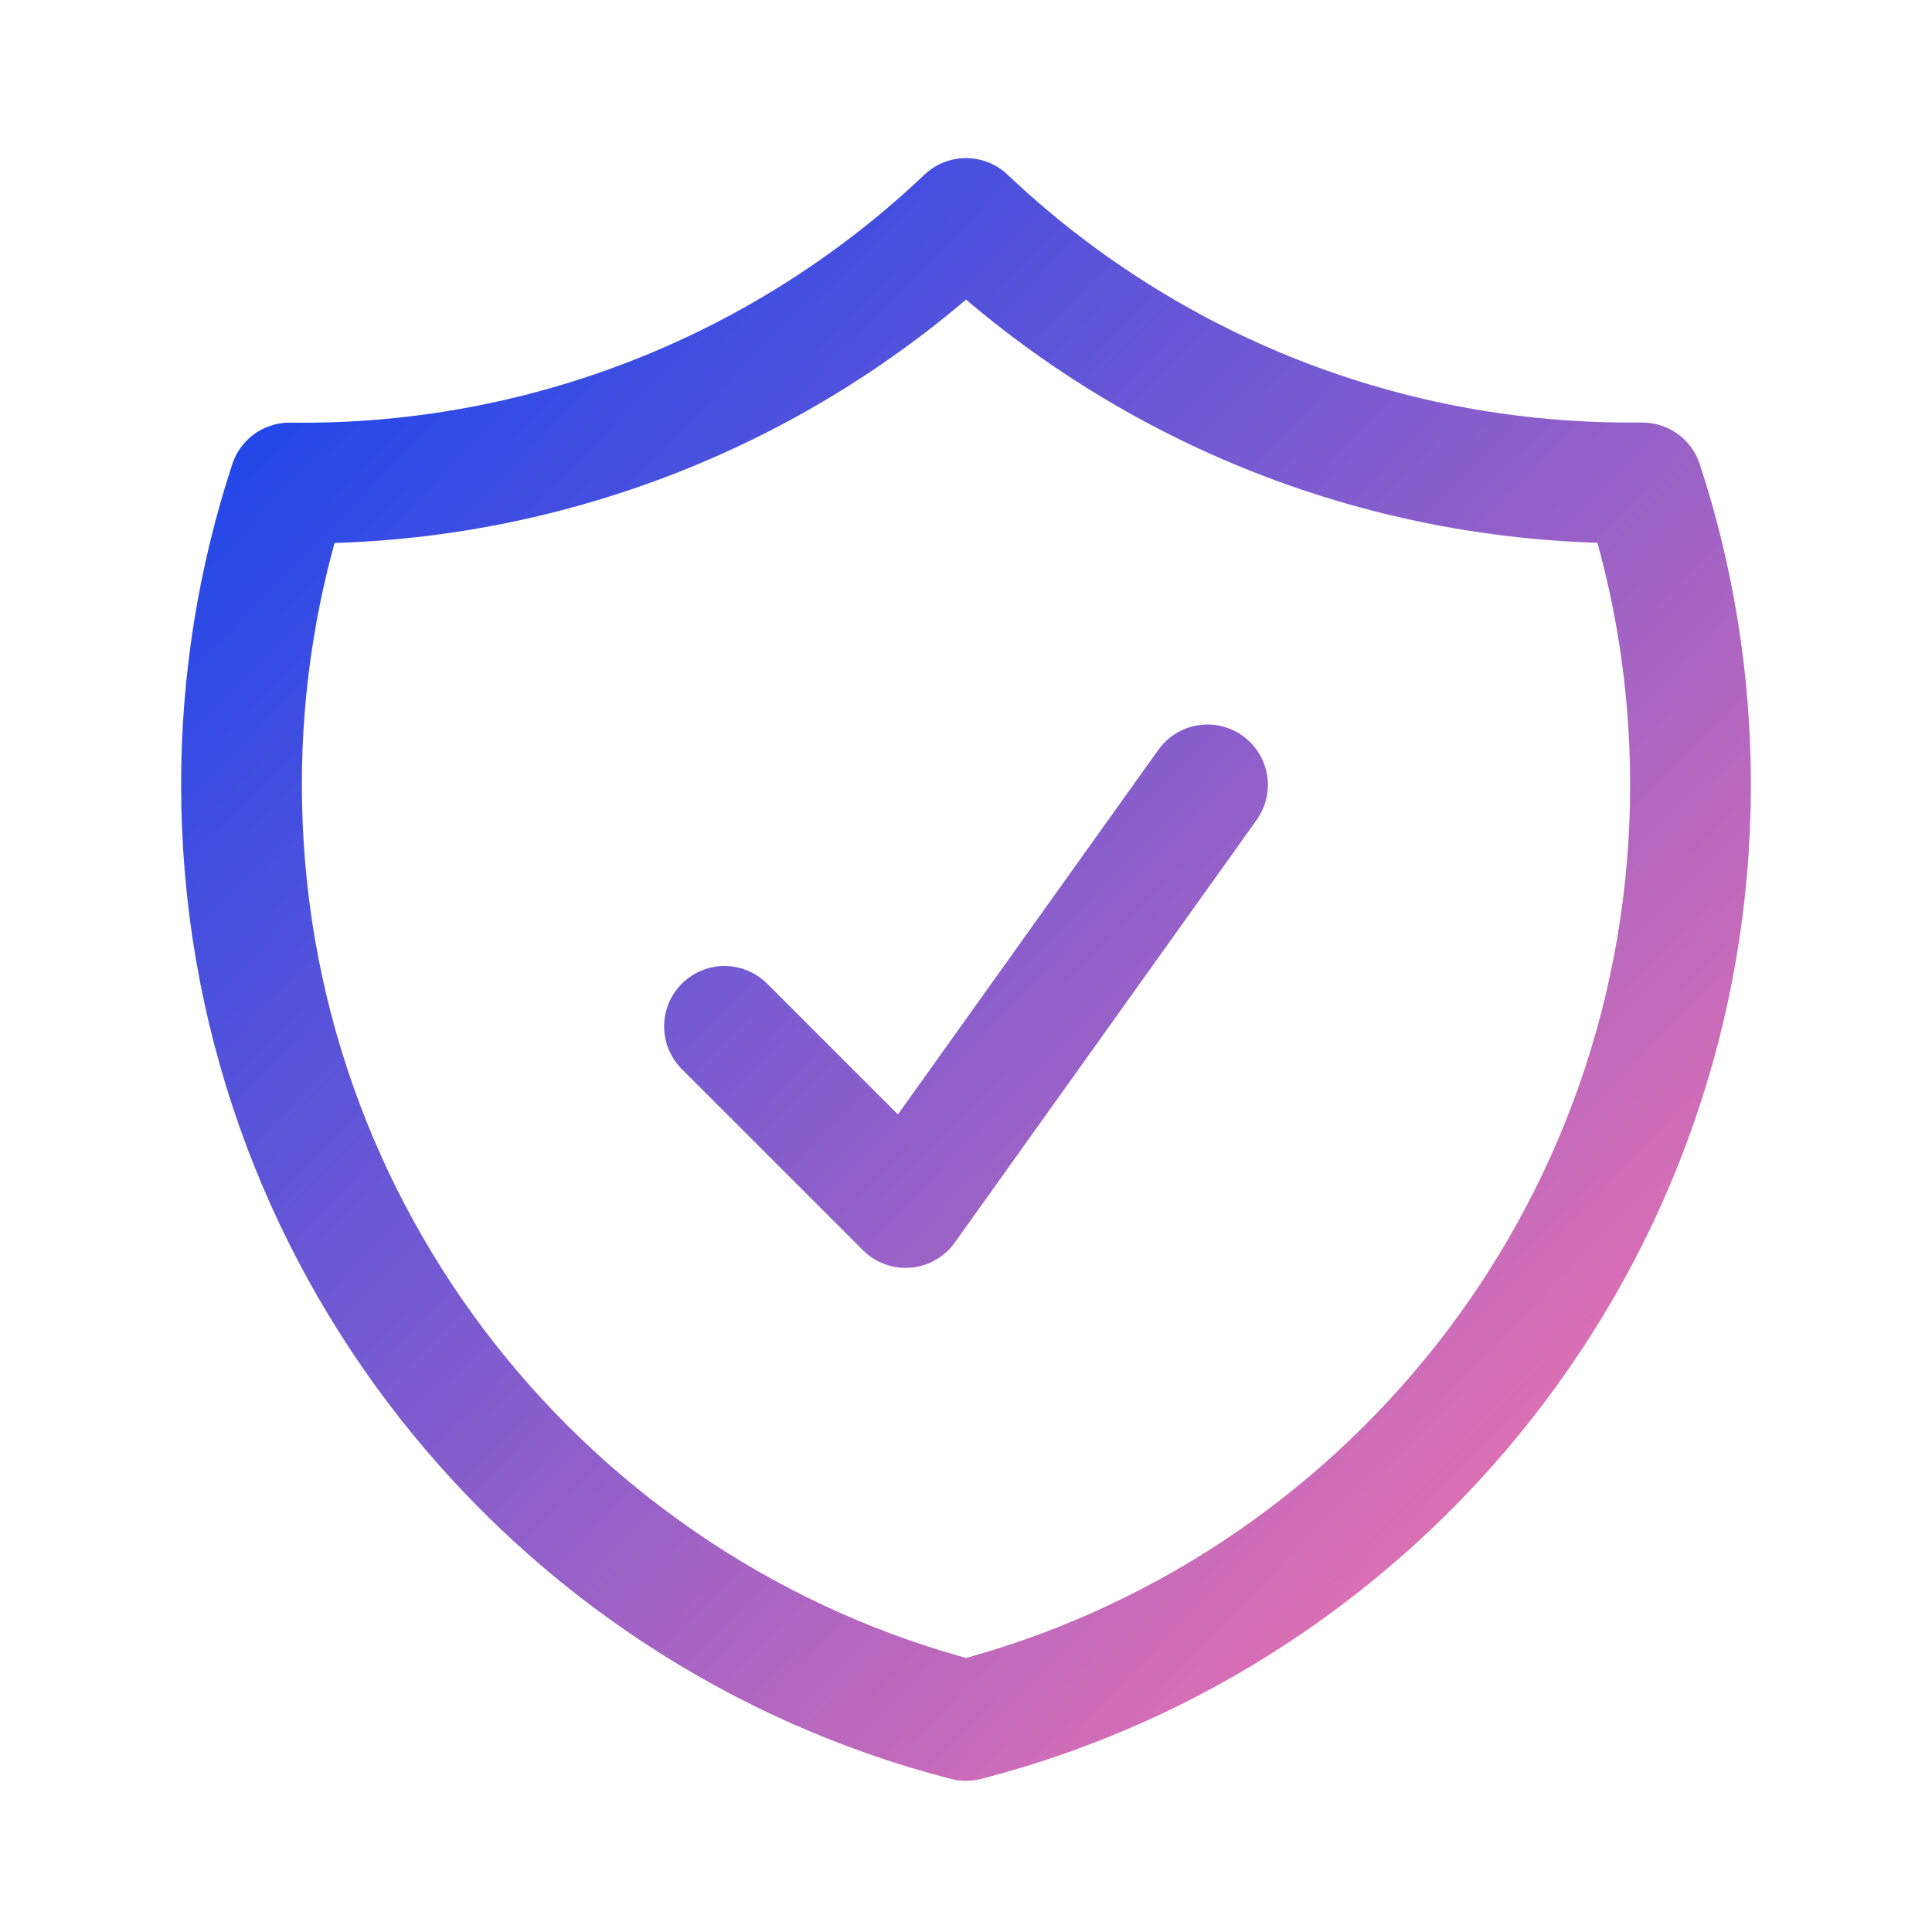
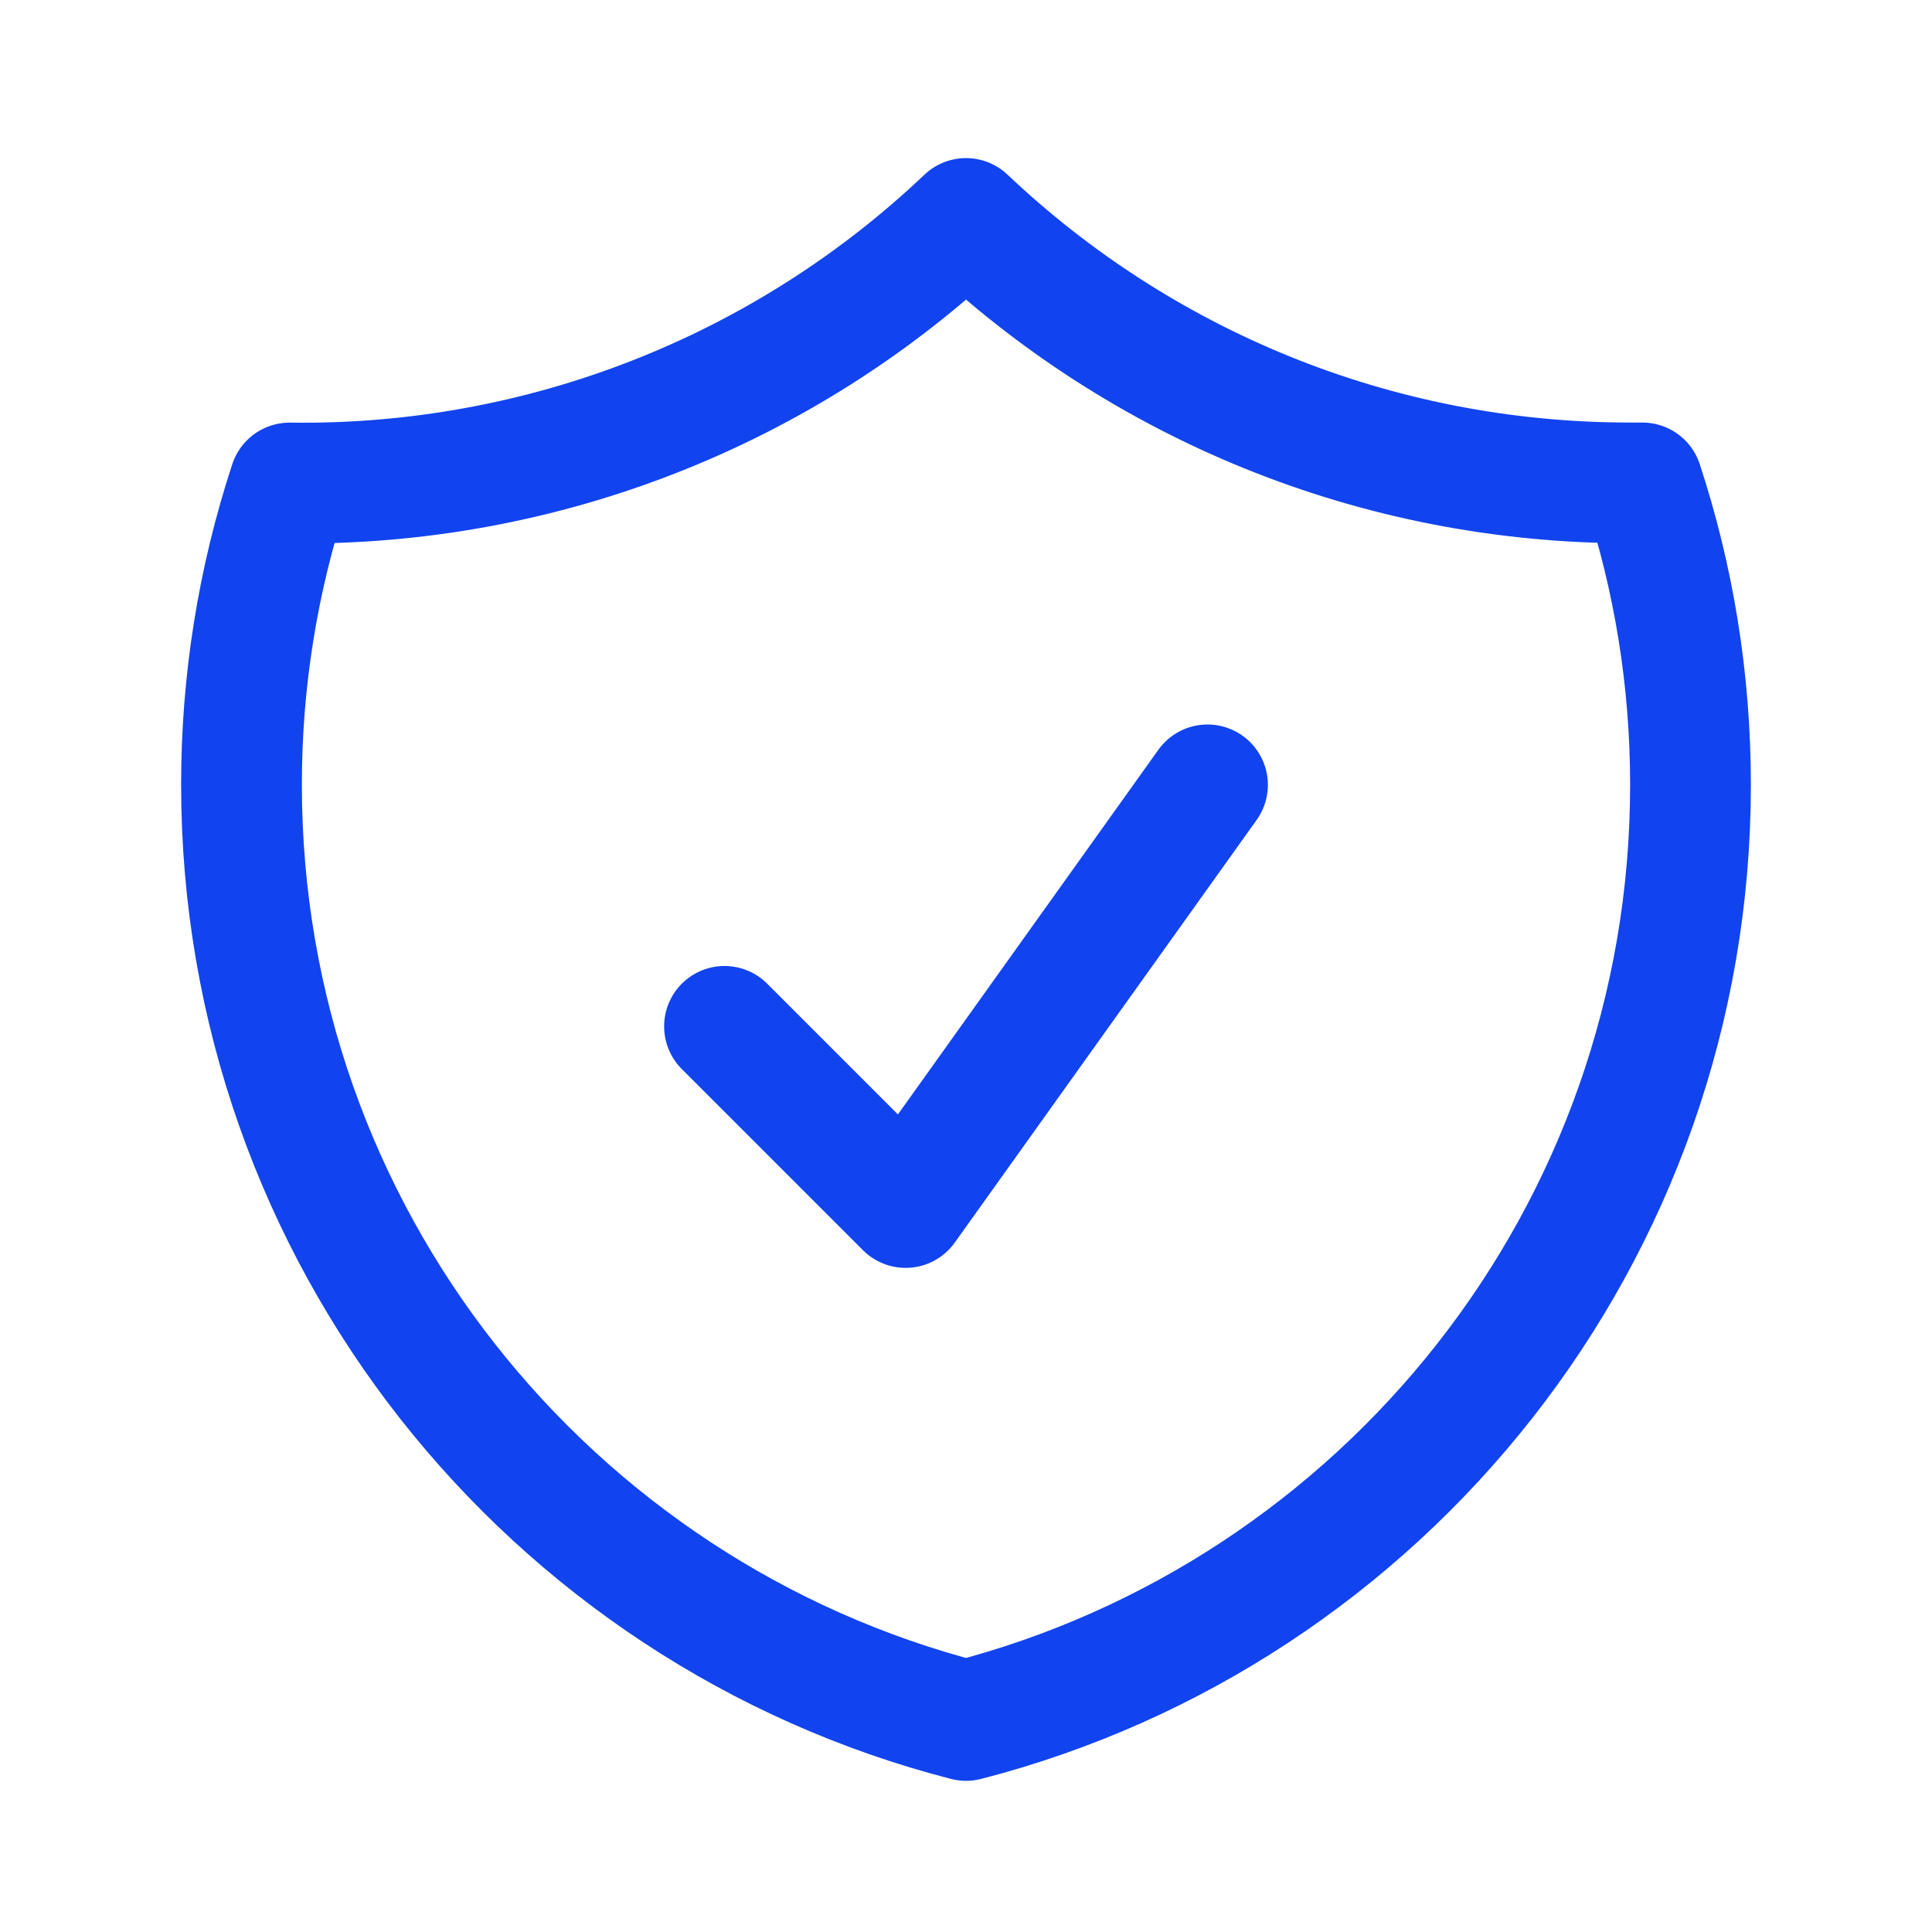
<svg xmlns="http://www.w3.org/2000/svg" viewBox="0 0 24 24" fill="none" stroke-width="1.5">
-   <defs>
-     <linearGradient id="brand-gradient" x1="0%" y1="0%" x2="100%" y2="100%">
-       <stop offset="0%" stop-color="#1144ee" />
-       <stop offset="100%" stop-color="#ff77aa" />
-     </linearGradient>
-   </defs>
-   <path stroke="url(#brand-gradient)" stroke-linecap="round" stroke-linejoin="round" d="M9 12.75 11.25 15 15 9.75m-3-7.036A11.959 11.959 0 0 1 3.598 6 11.99 11.99 0 0 0 3 9.749c0 5.592 3.824 10.29 9 11.623 5.176-1.332 9-6.03 9-11.622 0-1.31-.21-2.571-.598-3.751h-.152c-3.196 0-6.1-1.248-8.25-3.285Z" />
+   <path stroke="#1144ee" stroke-linecap="round" stroke-linejoin="round" d="M9 12.75 11.25 15 15 9.75m-3-7.036A11.959 11.959 0 0 1 3.598 6 11.99 11.99 0 0 0 3 9.749c0 5.592 3.824 10.29 9 11.623 5.176-1.332 9-6.03 9-11.622 0-1.31-.21-2.571-.598-3.751h-.152c-3.196 0-6.1-1.248-8.25-3.285Z" />
</svg>
